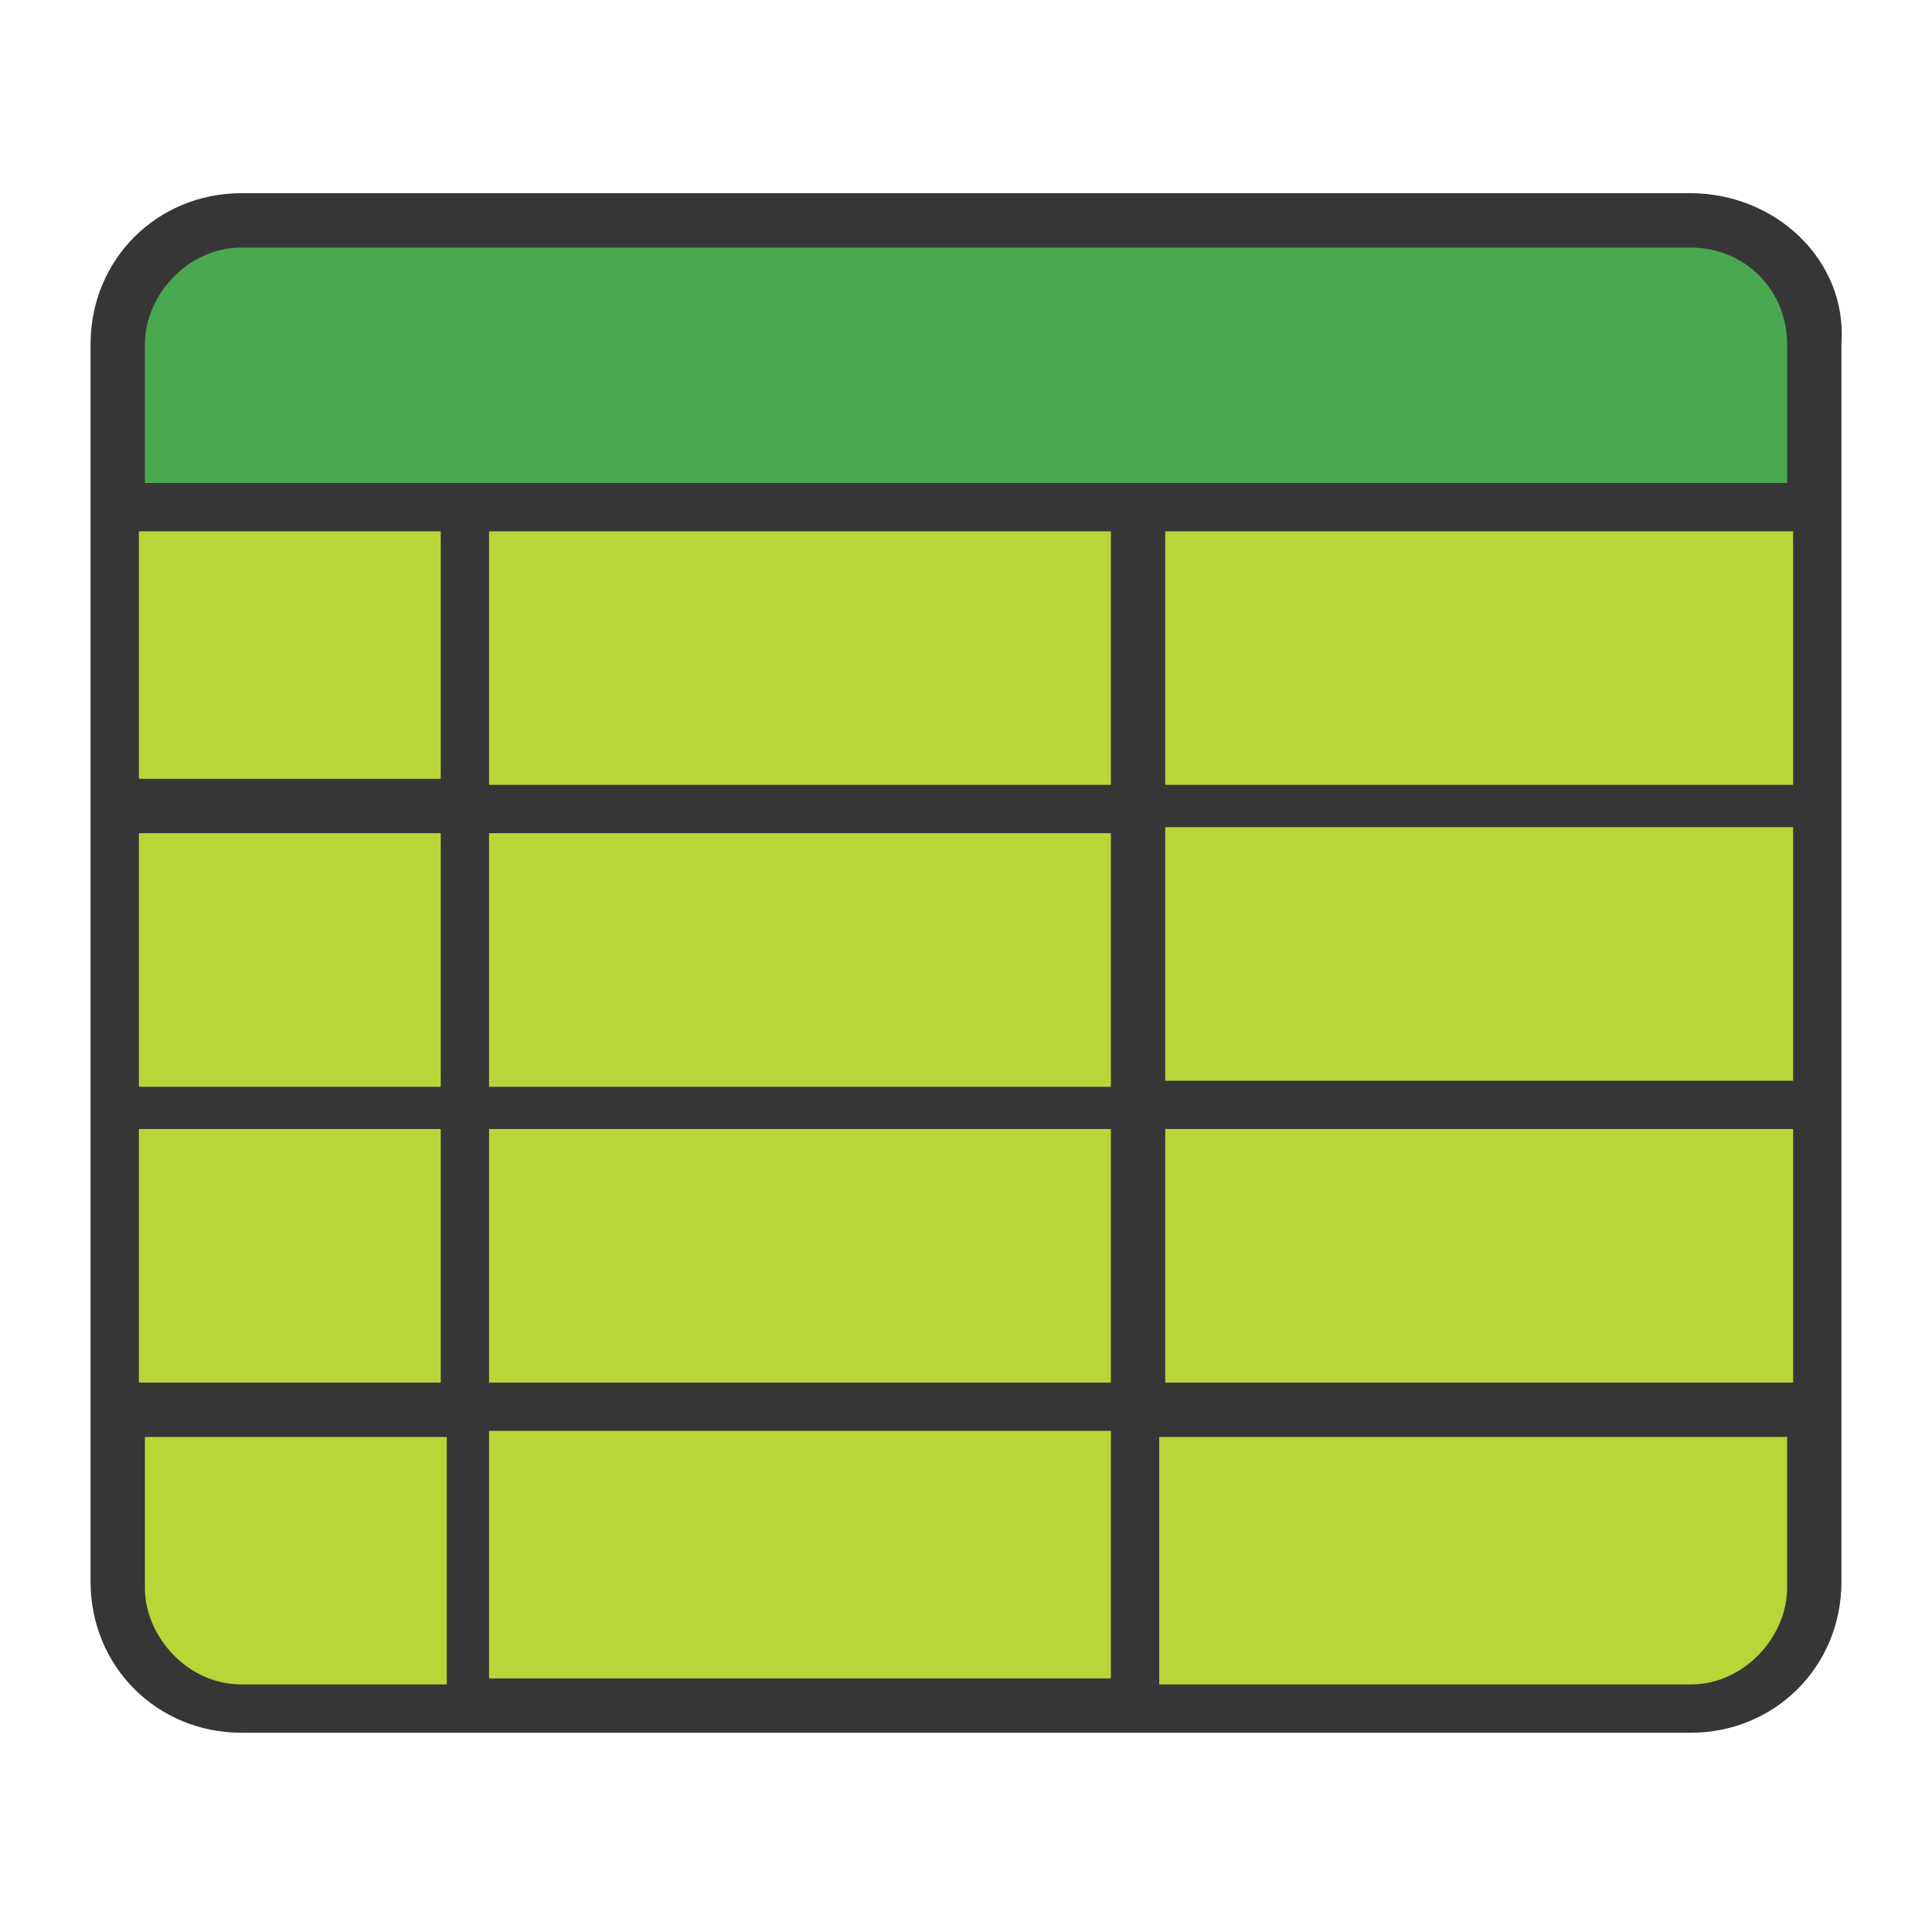
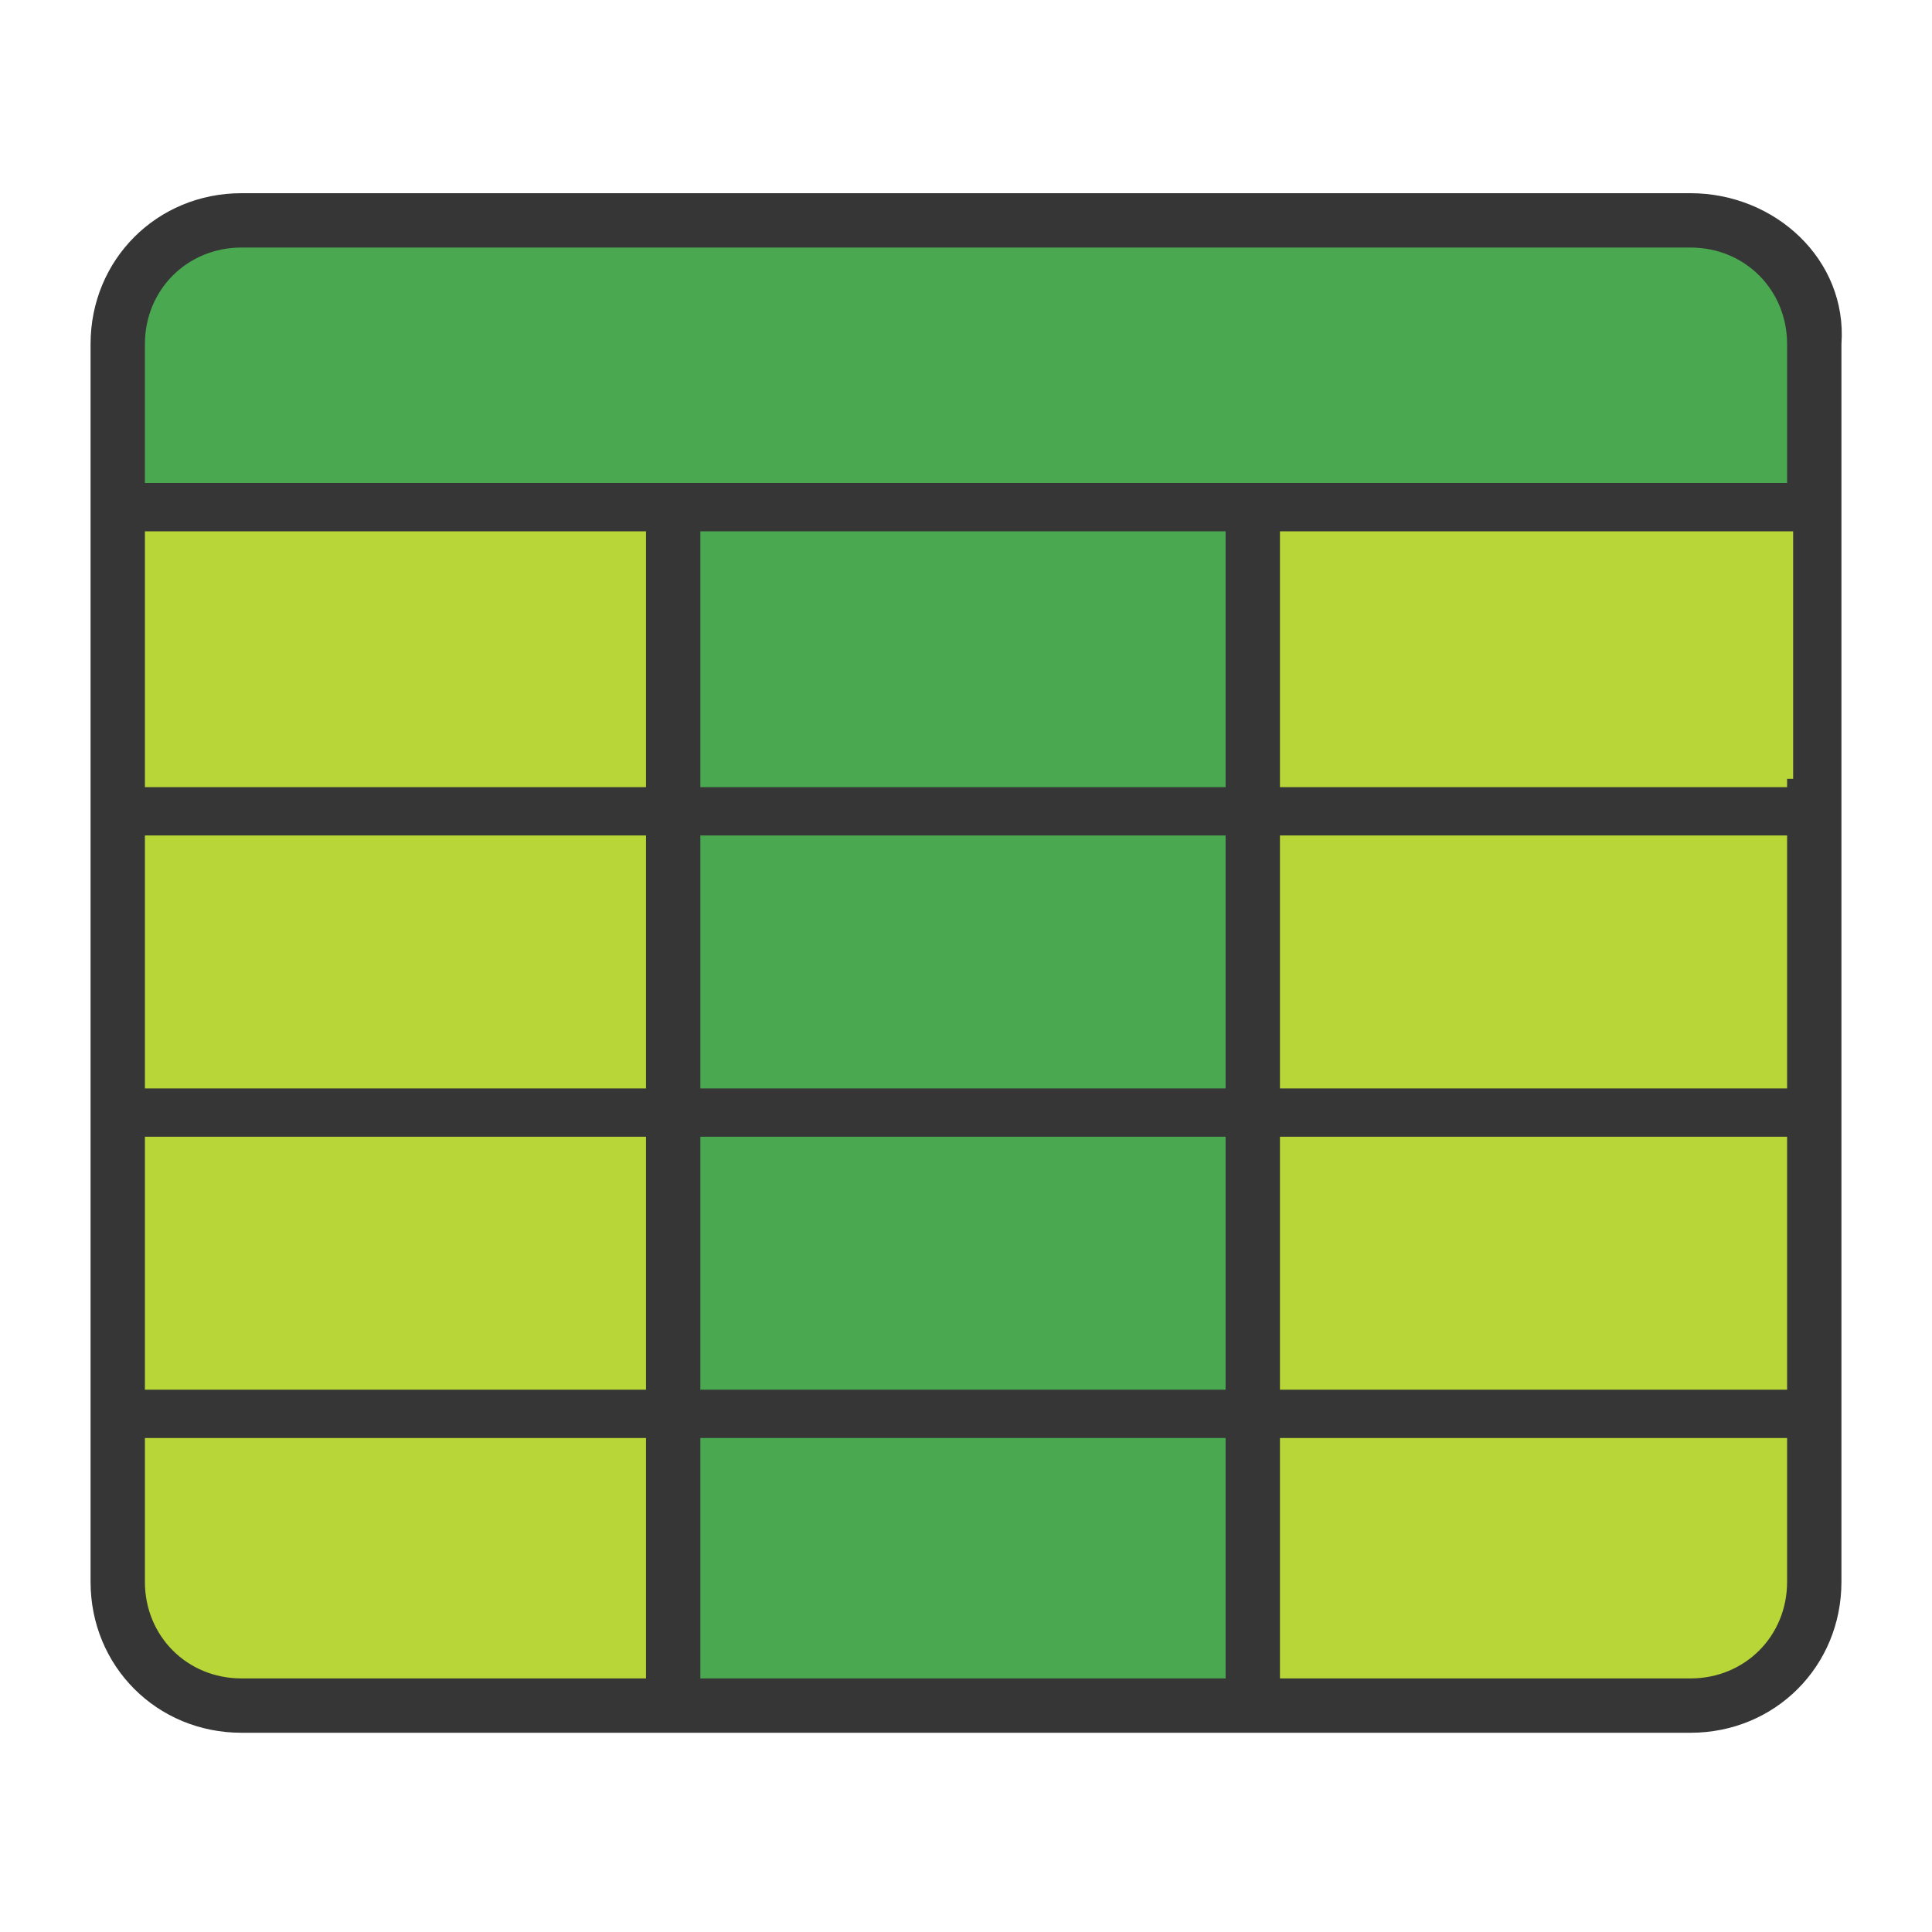
<svg xmlns="http://www.w3.org/2000/svg" version="1.1" x="0px" y="0px" viewBox="0 0 32 32" style="enable-background:new 0 0 32 32;" xml:space="preserve">
  <style type="text/css">
	.st0{fill:#4AA851;}
	.st1{fill:#B8D637;}
	.st2{fill:#363636;}
</style>
-   <g id="Layer_3">
-     <polygon class="st0" points="2,4.9 3.4,3.6 28.6,3.6 30.1,5.2 30.1,8.3 2,8.3  " />
-     <path class="st1" d="M28,28.3H3.8c-1,0-1.9-0.8-1.9-1.9V8.3h28.3v17.9C30.1,27.4,29.2,28.3,28,28.3z" />
+   <g id="Layer_5">
+     <path class="st0" d="M30.3,8.3H1.7V6c0-1.4,1.1-2.5,2.5-2.5h23.4c1.5,0,2.6,1.2,2.6,2.6V8.3z" />
+     <rect x="11.2" y="8.3" class="st0" width="9.6" height="19.9" />
+     <path class="st1" d="M11,28.3H3.8c-1.1,0-2-0.9-2-2V8.4H11V28.3z" />
+     <path class="st1" d="M28.4,28.3h-7.6V8.4H30v18.2C30,27.5,29.3,28.3,28.4,28.3z" />
  </g>
  <g id="Layer_2">
-     <path class="st2" d="M28,3.2H4c-1.4,0-2.5,1.1-2.5,2.5v20.5c0,1.4,1.1,2.5,2.5,2.5H28c1.4,0,2.5-1.1,2.5-2.5V5.7   C30.6,4.3,29.4,3.2,28,3.2z M4,4.1H28c0.9,0,1.6,0.7,1.6,1.6V8H2.4V5.7C2.4,4.9,3.1,4.1,4,4.1z M8.1,22.9v-4.2h10.3v4.2H8.1z    M18.4,23.7v4.1H8.1v-4.1H18.4z M8.1,12.9V8.8h10.3v4.2H8.1z M18.4,13.8v4.2H8.1v-4.2H18.4z M7.3,12.9h-5V8.8h5V12.9z M7.3,13.8   v4.2h-5v-4.2H7.3z M7.3,18.7v4.2h-5v-4.2H7.3z M19.3,18.7h10.4v4.2H19.3V18.7z M19.3,17.9v-4.2h10.4v4.2H19.3z M19.3,12.9V8.8h10.4   v4.2H19.3z M2.4,26.3v-2.5h5v4.1H4C3.1,27.9,2.4,27.1,2.4,26.3z M28,27.9h-8.8v-4.1h10.4v2.5C29.6,27.1,28.9,27.9,28,27.9z" />
+     <path class="st2" d="M28,3.2H4c-1.4,0-2.5,1.1-2.5,2.5v20.5c0,1.4,1.1,2.5,2.5,2.5H28c1.4,0,2.5-1.1,2.5-2.5V5.7   C30.6,4.3,29.4,3.2,28,3.2z M29.6,12.9v0.8v4.2v0.8v4.2v0.8v2.5c0,0.9-0.7,1.6-1.6,1.6h-7.7h-1.1h-0.8H8.1H7.3H6.5H4   c-0.9,0-1.6-0.7-1.6-1.6v-2.5v-0.8v-4.2v-0.8v-4.2v-0.8V8.8h5h0.8h10.3h0.8h10.4V12.9z M29.6,8H2.4V5.7c0-0.9,0.7-1.6,1.6-1.6H28   c0.9,0,1.6,0.7,1.6,1.6V8z" />
+     <g>
+       <rect x="10.7" y="8" class="st2" width="0.9" height="20.1" />
+       <rect x="20.3" y="8" class="st2" width="0.9" height="20.1" />
+     </g>
+   </g>
+   <g id="Layer_4">
+     <rect x="15.6" y="-0.5" transform="matrix(6.123234e-17 -1 1 6.123234e-17 2.6518 29.4376)" class="st2" width="0.8" height="27.9" />
+     <rect x="15.6" y="4.5" transform="matrix(6.123234e-17 -1 1 6.123234e-17 -2.3384 34.4278)" class="st2" width="0.8" height="27.9" />
+     <rect x="15.6" y="9.4" transform="matrix(6.123234e-17 -1 1 6.123234e-17 -7.3285 39.4179)" class="st2" width="0.8" height="27.9" />
  </g>
</svg>
